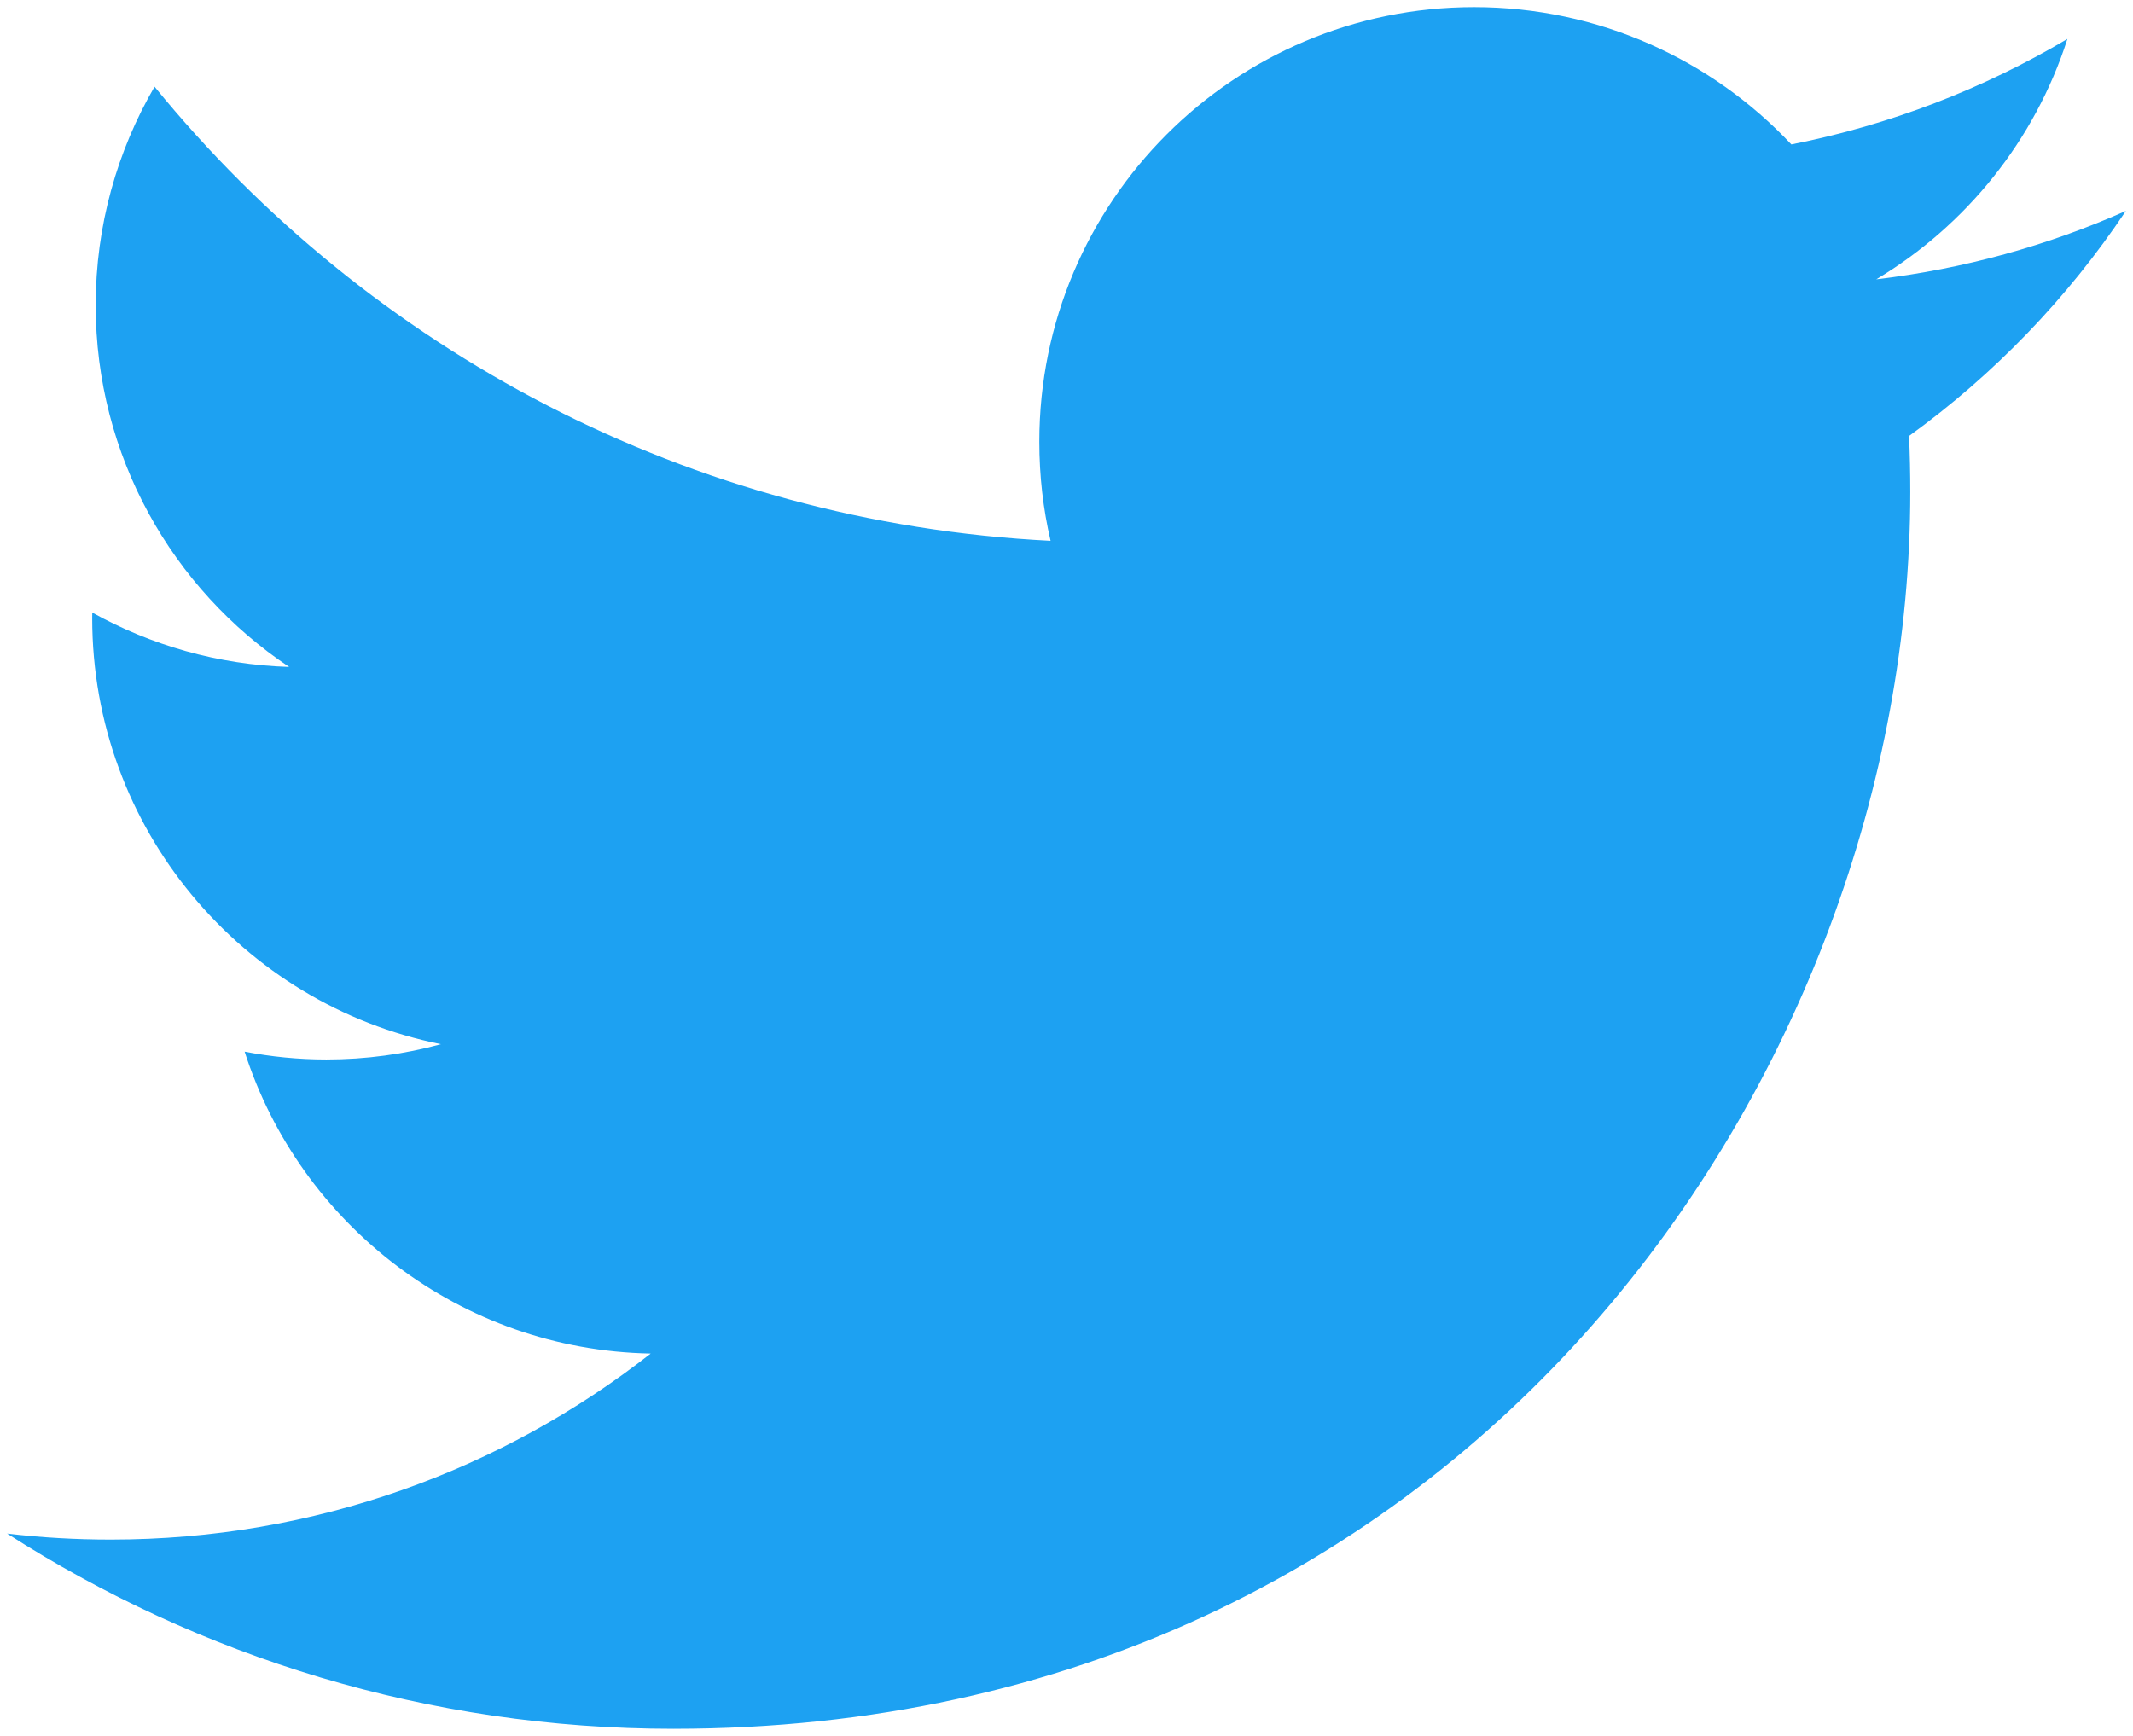
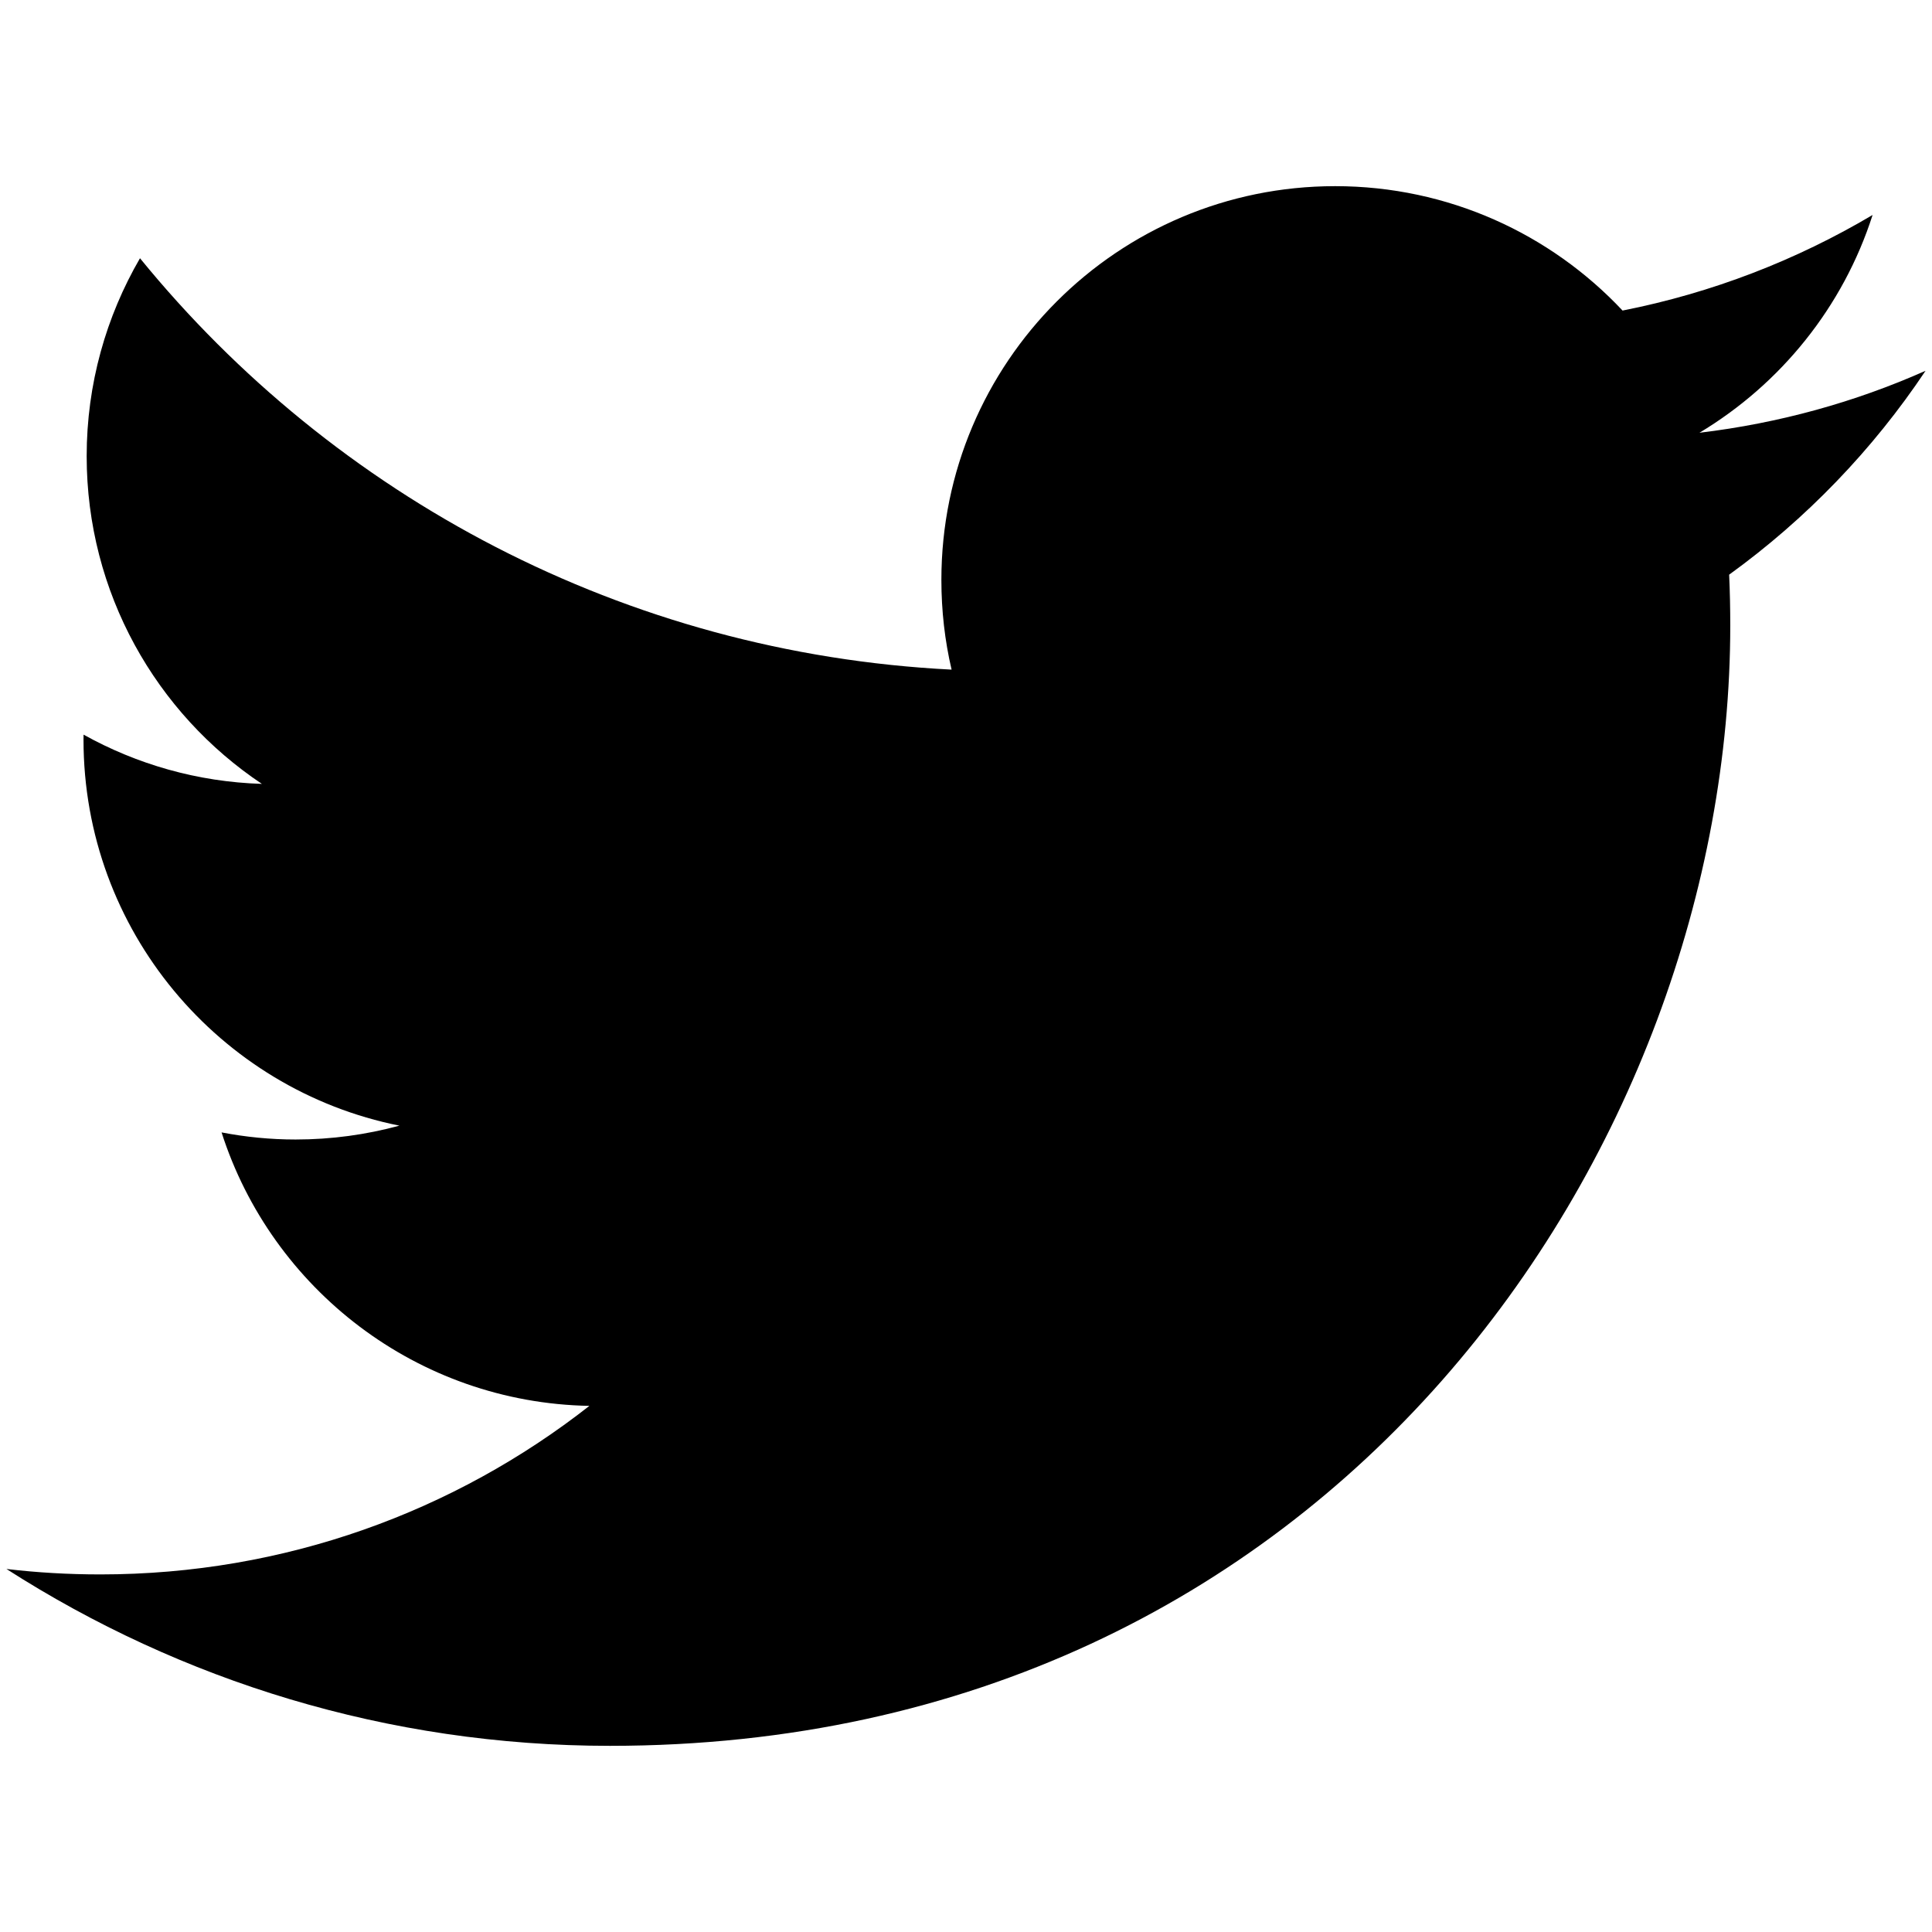
- <svg xmlns="http://www.w3.org/2000/svg" version="1.1" id="svg3626" viewBox="0 0 300 244.187" height="244.187" width="300">
-   <defs id="defs3628" />
-   <g transform="translate(-539.1795,-568.8578)" id="layer1">
-     <path id="path3611" style="fill:#1da1f2;fill-opacity:1;fill-rule:nonzero;stroke:none" d="m 633.898,812.045 c 112.46,0 173.956,-93.168 173.956,-173.956 0,-2.646 -0.054,-5.281 -0.173,-7.903 11.938,-8.63 22.314,-19.4 30.498,-31.66 -10.955,4.869 -22.744,8.147 -35.111,9.626 12.623,-7.569 22.314,-19.543 26.886,-33.817 -11.813,7.003 -24.895,12.093 -38.824,14.841 -11.157,-11.884 -27.041,-19.317 -44.629,-19.317 -33.764,0 -61.144,27.381 -61.144,61.132 0,4.798 0.536,9.465 1.585,13.941 -50.815,-2.557 -95.874,-26.886 -126.025,-63.88 -5.251,9.035 -8.279,19.531 -8.279,30.73 0,21.212 10.794,39.938 27.208,50.893 -10.031,-0.31 -19.454,-3.063 -27.69,-7.647 -0.009,0.257 -0.009,0.507 -0.009,0.781 0,29.61 21.075,54.332 49.051,59.934 -5.138,1.401 -10.543,2.152 -16.122,2.152 -3.934,0 -7.766,-0.387 -11.491,-1.103 7.784,24.293 30.355,41.971 57.115,42.465 -20.926,16.402 -47.287,26.171 -75.937,26.171 -4.929,0 -9.798,-0.28 -14.584,-0.846 27.059,17.344 59.189,27.464 93.722,27.464" />
+ <svg xmlns="http://www.w3.org/2000/svg" version="1.1" id="svg3626" x="0px" y="0px" width="300px" height="300px" viewBox="0 0 300 300" enable-background="new 0 0 300 300" xml:space="preserve">
+   <g id="layer1" transform="translate(-539.1795,-568.8578)">
+     <path id="path3611" d="M633.898,839.951c112.46,0,173.956-93.168,173.956-173.956c0-2.646-0.054-5.281-0.173-7.903   c11.938-8.63,22.314-19.4,30.498-31.66c-10.955,4.869-22.744,8.147-35.111,9.625c12.623-7.569,22.314-19.543,26.886-33.817   c-11.813,7.003-24.895,12.093-38.824,14.841c-11.157-11.884-27.041-19.317-44.629-19.317c-33.764,0-61.144,27.38-61.144,61.132   c0,4.798,0.536,9.465,1.585,13.941c-50.815-2.557-95.874-26.886-126.025-63.88c-5.251,9.035-8.279,19.531-8.279,30.73   c0,21.212,10.794,39.938,27.208,50.893c-10.031-0.31-19.454-3.063-27.69-7.647c-0.009,0.257-0.009,0.507-0.009,0.781   c0,29.61,21.075,54.332,49.051,59.934c-5.138,1.401-10.543,2.152-16.122,2.152c-3.934,0-7.766-0.387-11.491-1.103   c7.784,24.293,30.355,41.971,57.115,42.465c-20.926,16.402-47.287,26.171-75.937,26.171c-4.929,0-9.798-0.28-14.584-0.846   c27.059,17.344,59.189,27.464,93.722,27.464" />
  </g>
</svg>
